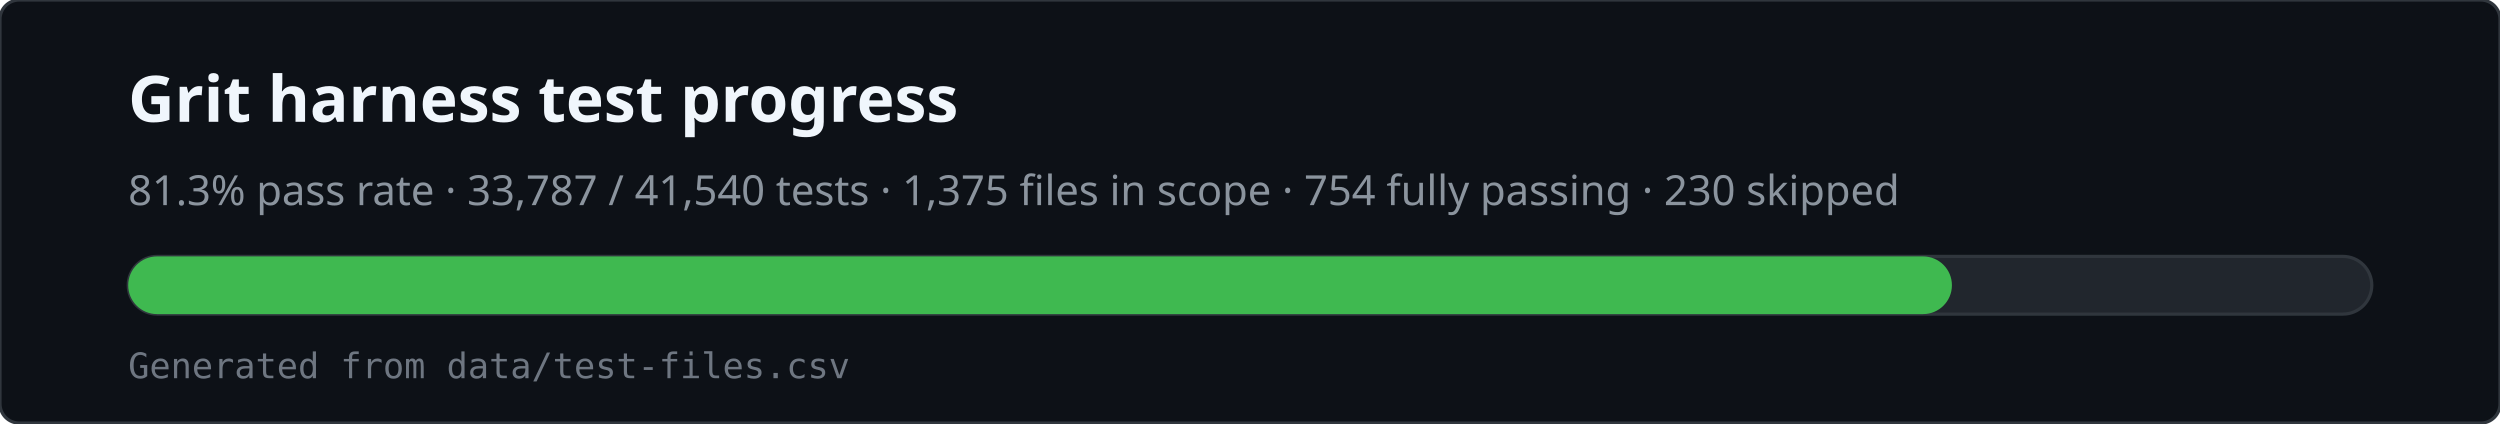
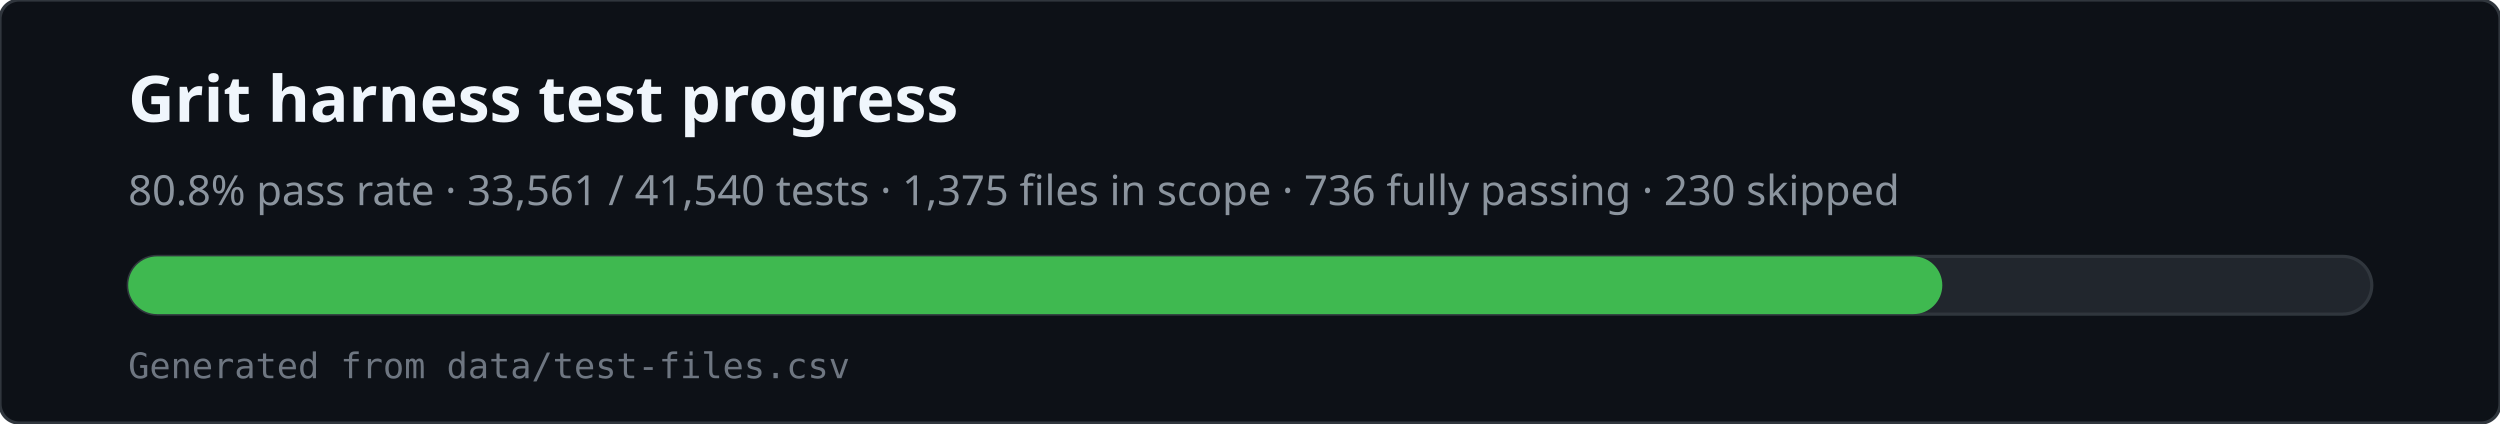
<svg xmlns="http://www.w3.org/2000/svg" viewBox="0 0 780 132" width="780" height="132" role="img" aria-labelledby="svg-title svg-desc">
  <rect x="0" y="0" width="780" height="132" rx="6" fill="#0d1117" stroke="#30363d" />
  <text x="40" y="38" fill="#f0f6fc" font-family="ui-sans-serif,system-ui,sans-serif" font-size="20" font-weight="600">Grit harness test progress</text>
-   <text x="40" y="64" fill="#8b949e" font-family="ui-sans-serif,system-ui,sans-serif" font-size="13">81.3% pass rate · 33,787 / 41,540 tests · 1,375 files in scope · 754 fully passing · 230 skipped</text>
+   <text x="40" y="64" fill="#8b949e" font-family="ui-sans-serif,system-ui,sans-serif" font-size="13">80.8% pass rate · 33,561 / 41,540 tests · 1,375 files in scope · 736 fully passing · 230 skipped</text>
  <rect x="40" y="80" width="700" height="18" rx="9" fill="#21262d" stroke="#30363d" />
-   <rect x="40" y="80" width="569" height="18" rx="9" fill="#3fb950" />
+   <rect x="40" y="80" width="566" height="18" rx="9" fill="#3fb950" />
  <text x="40" y="118" fill="#6e7681" font-family="ui-monospace,monospace" font-size="11">Generated from data/test-files.csv</text>
</svg>
